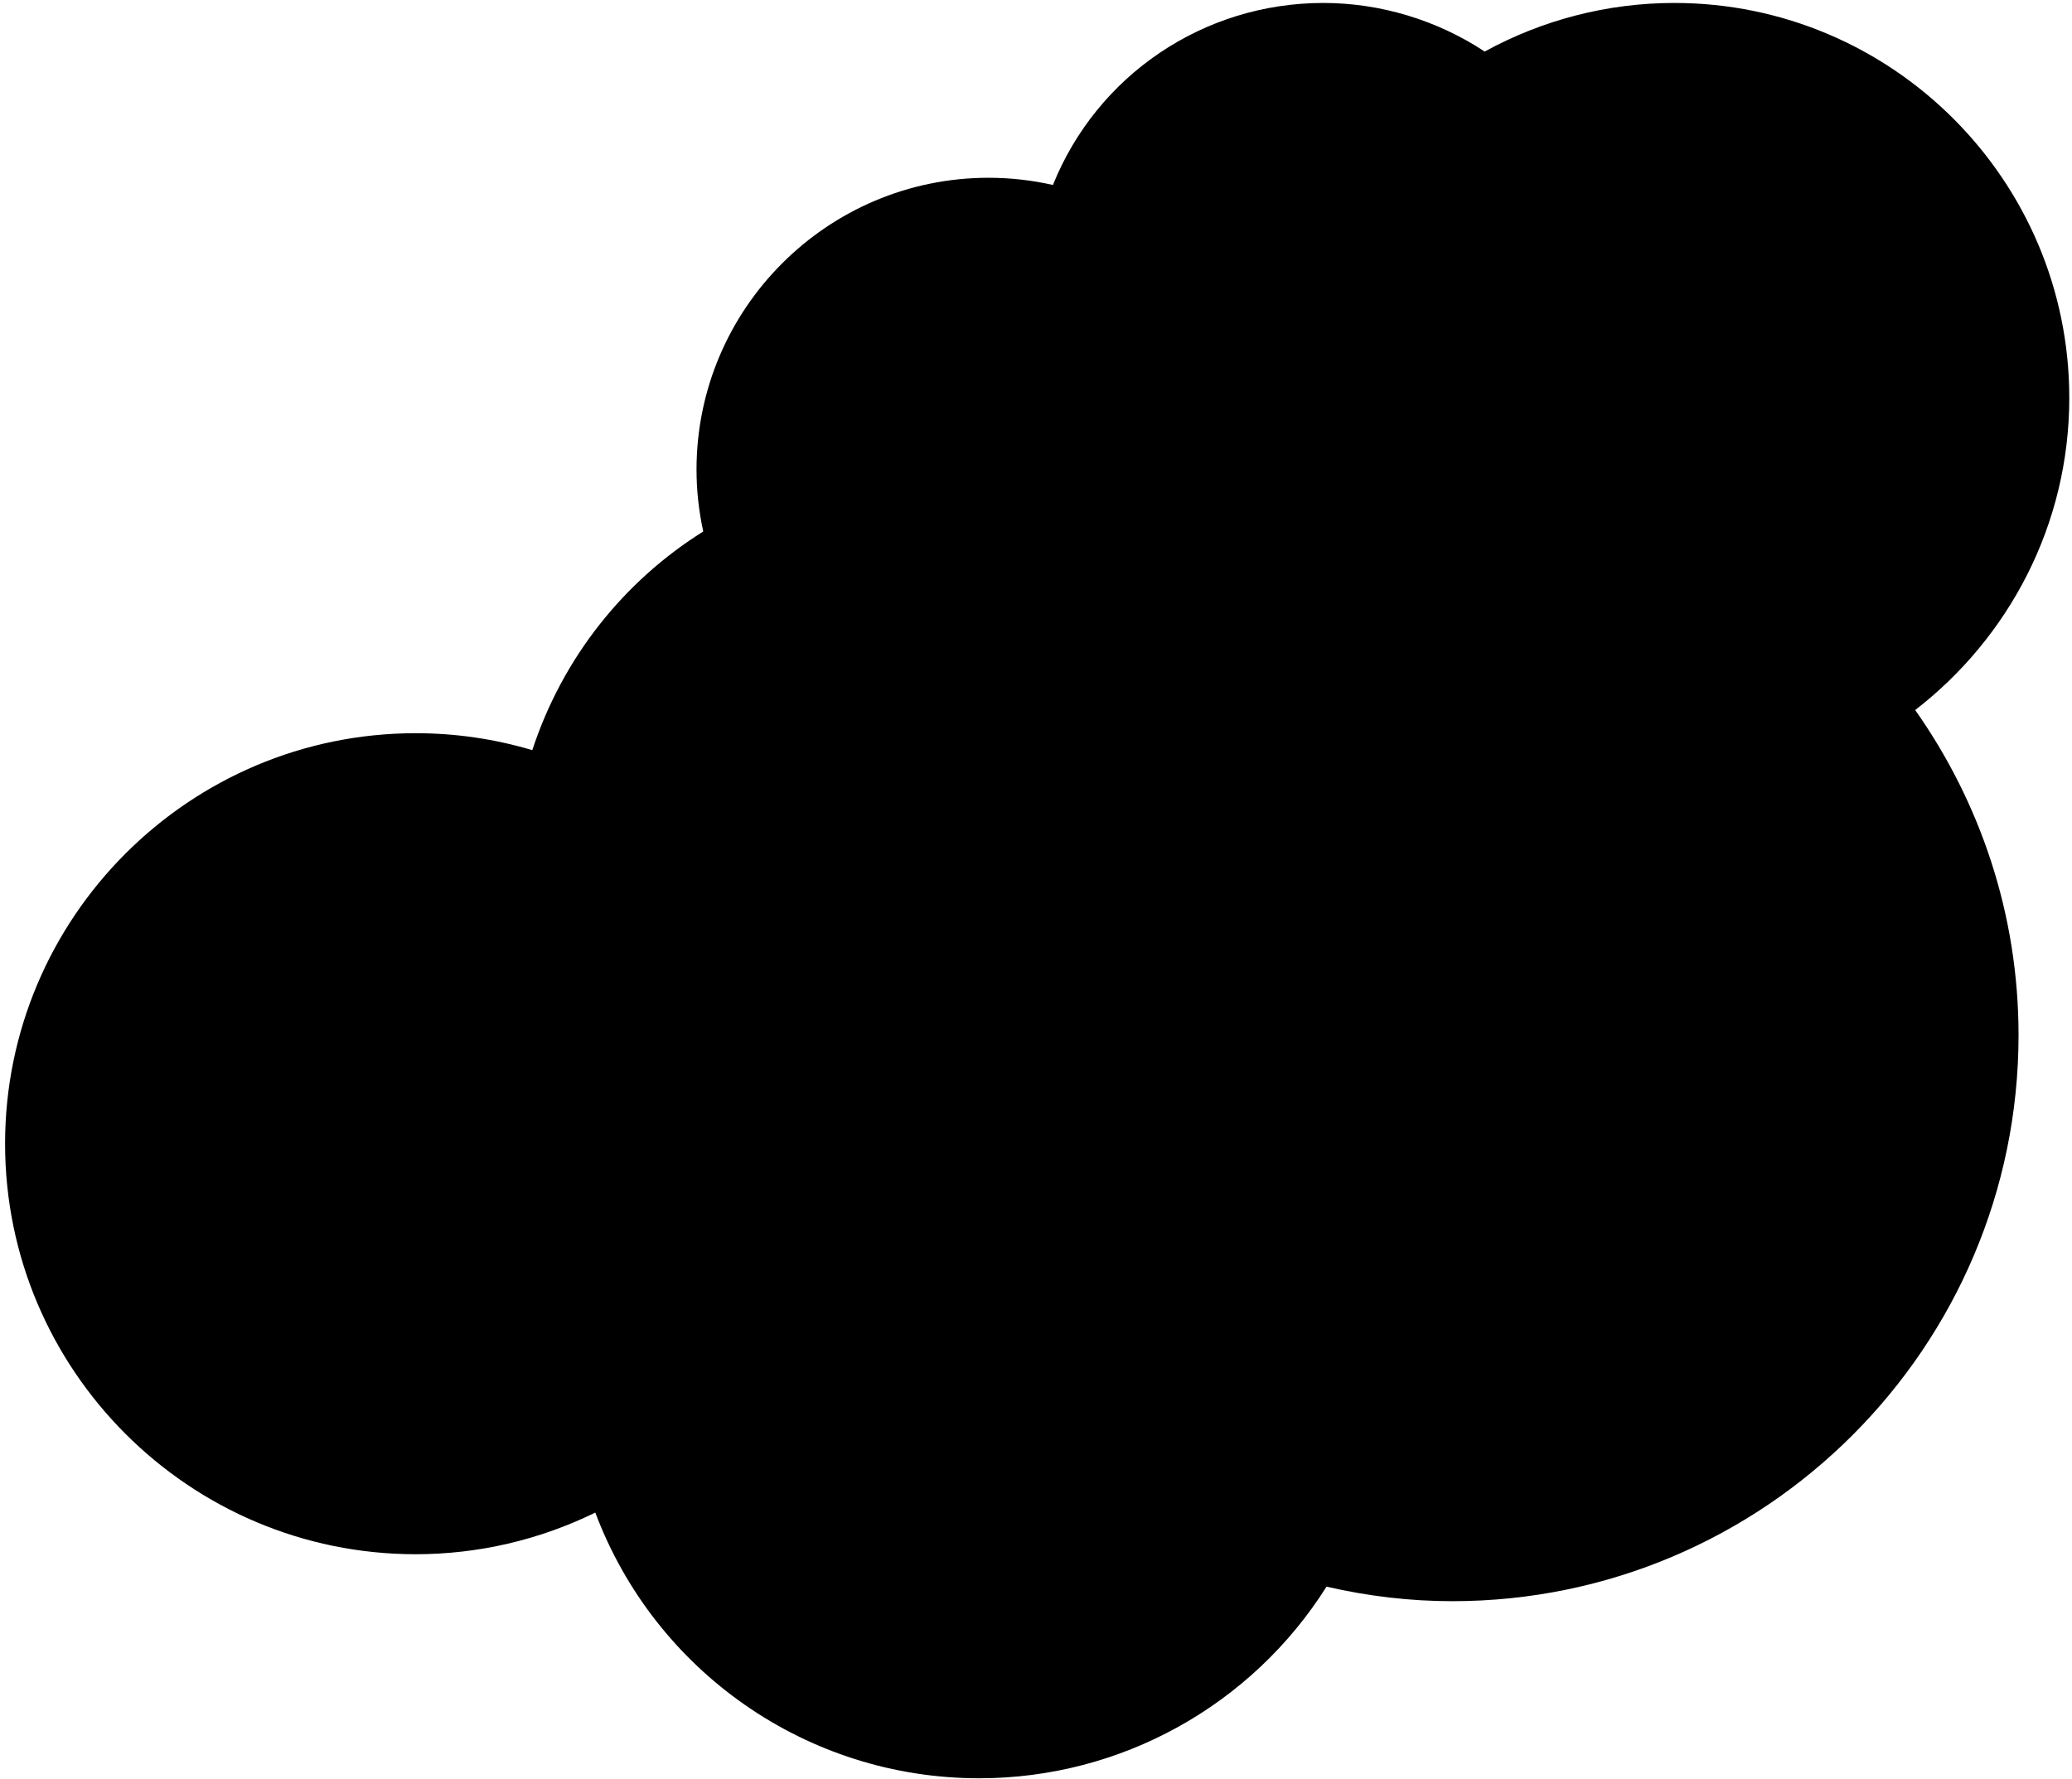
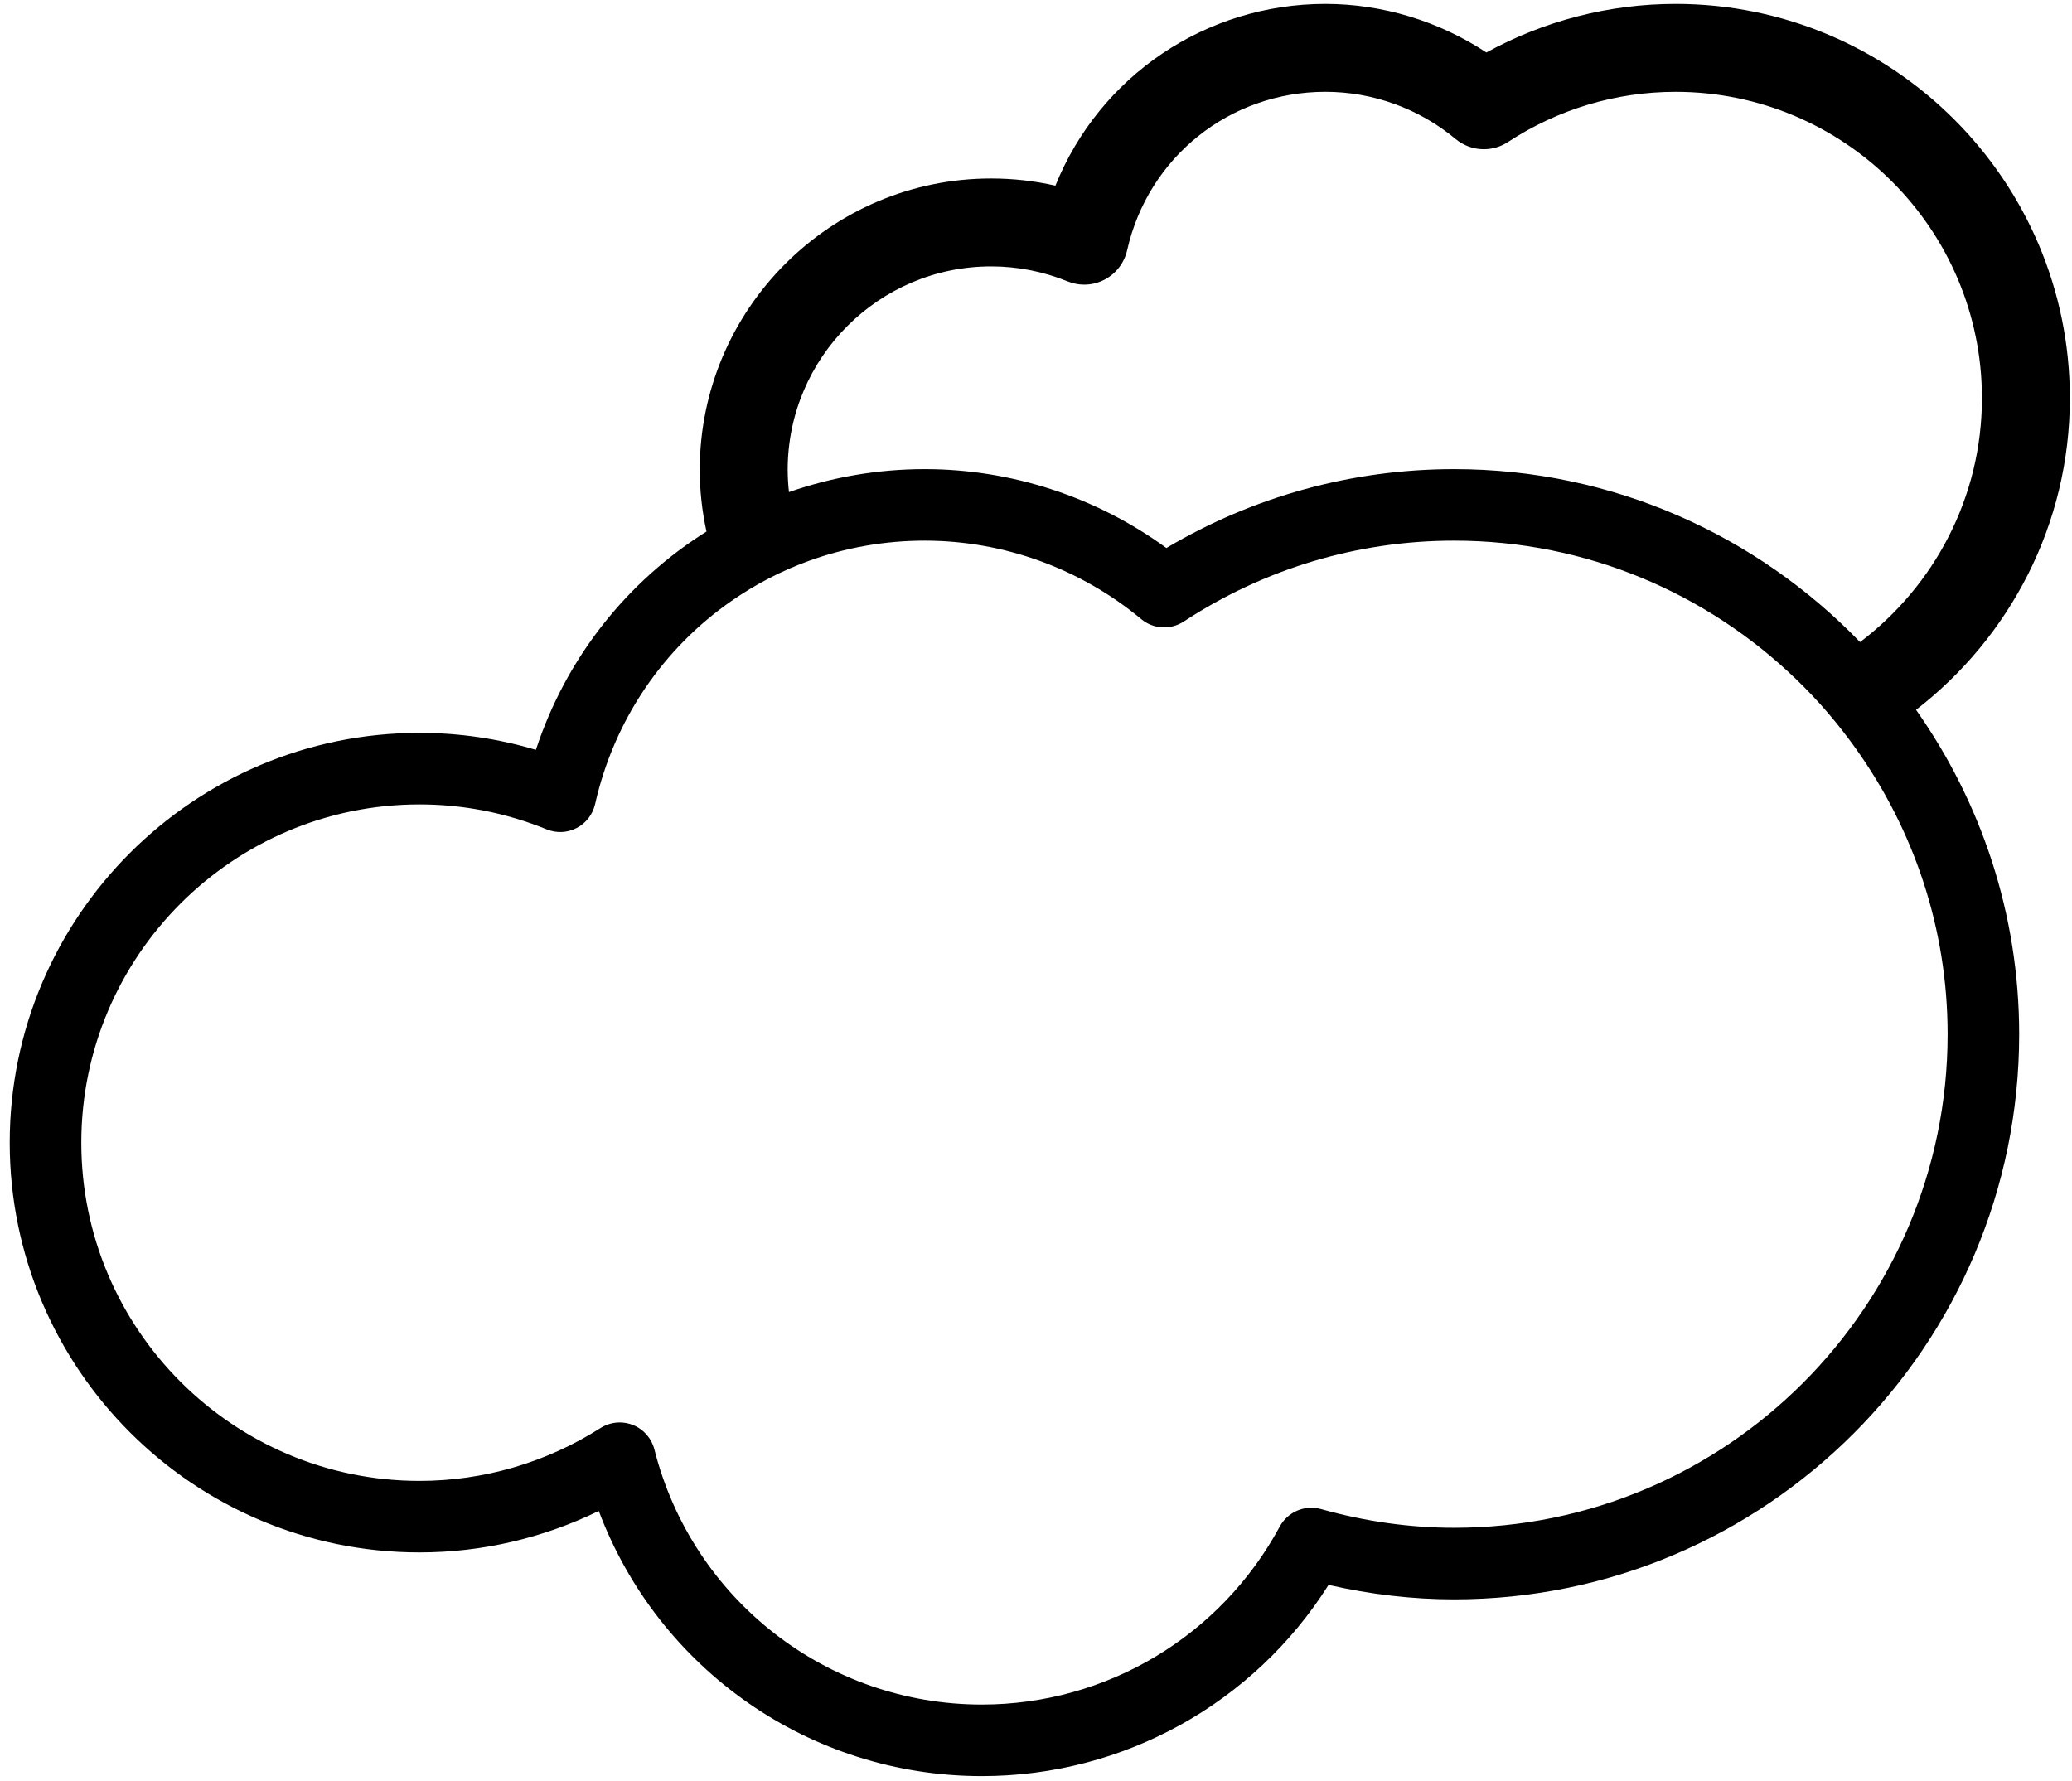
- <svg xmlns="http://www.w3.org/2000/svg" width="205" height="176" viewBox="0 0 205 176">
-   <path d="M204.731 39.37C204.731 17.82 187.199 0.292 165.652 0.292C159.092 0.292 152.633 1.95 146.892 5.102C142.183 1.989 136.569 0.292 130.934 0.292C119.065 0.292 108.538 7.455 104.174 18.306C102.087 17.832 99.952 17.593 97.801 17.593C81.871 17.593 68.912 30.555 68.912 46.483C68.912 48.581 69.151 50.623 69.576 52.598C61.749 57.502 55.681 65.049 52.664 74.236C48.92 73.122 45.054 72.56 41.128 72.56C18.729 72.56 0.503 90.783 0.503 113.185C0.503 135.588 18.729 153.81 41.128 153.81C47.304 153.81 53.368 152.397 58.898 149.688C64.79 165.374 79.814 175.983 96.877 175.983C110.902 175.983 123.825 168.783 131.245 157.018C135.391 157.975 139.559 158.458 143.684 158.458C174.576 158.458 199.711 133.323 199.711 102.431C199.711 90.463 195.906 79.382 189.486 70.268C198.736 63.114 204.731 51.94 204.731 39.37Z" />
+ <svg xmlns="http://www.w3.org/2000/svg" width="185" height="159" viewBox="0 0 185 159">
+   <path d="M184.808 35.544C184.808 16.14 169.018 0.348 149.611 0.348C143.703 0.348 137.885 1.846 132.712 4.686C128.471 1.884 123.415 0.348 118.339 0.348C107.647 0.348 98.168 6.805 94.234 16.578C92.355 16.151 90.432 15.936 88.498 15.936C74.15 15.936 62.478 27.61 62.478 41.956C62.478 43.846 62.693 45.687 63.08 47.461C56.029 51.883 50.565 58.681 47.848 66.955C44.475 65.951 40.993 65.437 37.457 65.437C17.283 65.437 0.868 81.853 0.868 102.029C0.868 122.204 17.28 138.616 37.457 138.616C43.02 138.616 48.479 137.343 53.462 134.912C58.768 149.036 72.3 158.589 87.668 158.589C100.3 158.589 111.942 152.105 118.622 141.516C122.357 142.367 126.113 142.808 129.826 142.808C157.649 142.808 180.284 120.172 180.284 92.346C180.284 81.567 176.857 71.587 171.075 63.381C179.409 56.934 184.808 46.873 184.808 35.544ZM173.895 92.346C173.895 116.647 154.123 136.416 129.826 136.416C125.898 136.416 121.897 135.855 117.942 134.743C116.498 134.343 114.977 134.993 114.265 136.304C108.98 146.107 98.788 152.2 87.666 152.2C73.845 152.2 61.823 142.832 58.428 129.42C58.178 128.43 57.466 127.616 56.511 127.236C56.13 127.086 55.73 127.01 55.33 127.01C54.732 127.01 54.136 127.181 53.617 127.51C48.759 130.6 43.172 132.23 37.457 132.23C20.805 132.23 7.26 118.684 7.26 102.029C7.26 85.375 20.805 71.826 37.457 71.826C41.358 71.826 45.174 72.575 48.81 74.054C49.678 74.41 50.663 74.367 51.495 73.929C52.328 73.494 52.926 72.716 53.133 71.802C54.852 64.181 59.296 57.843 65.299 53.665C67.44 52.177 69.776 50.959 72.265 50.064C75.488 48.905 78.959 48.274 82.566 48.274C89.613 48.274 96.478 50.766 101.894 55.278C102.971 56.181 104.516 56.268 105.694 55.496C112.891 50.771 121.236 48.274 129.828 48.274C141.696 48.274 152.464 53.012 160.393 60.672C162.343 62.549 164.109 64.61 165.686 66.825C170.832 74.032 173.895 82.832 173.895 92.346ZM129.826 41.888C120.755 41.888 111.923 44.316 104.141 48.932C97.898 44.376 90.323 41.888 82.563 41.888C78.323 41.888 74.248 42.617 70.443 43.938C70.372 43.286 70.328 42.627 70.328 41.956C70.328 31.935 78.478 23.786 88.498 23.786C90.84 23.786 93.138 24.237 95.325 25.124C95.799 25.317 96.296 25.415 96.805 25.415C97.436 25.415 98.064 25.26 98.619 24.969C99.642 24.436 100.376 23.481 100.635 22.355C102.514 14.021 109.796 8.198 118.339 8.198C122.577 8.198 126.709 9.696 129.964 12.411C130.669 13.001 131.564 13.325 132.483 13.325C133.247 13.325 133.99 13.104 134.637 12.683C139.104 9.751 144.283 8.2 149.611 8.2C164.688 8.2 176.958 20.47 176.958 35.547C176.958 44.442 172.671 52.338 166.078 57.332C156.895 47.825 144.051 41.888 129.826 41.888Z" />
</svg>
